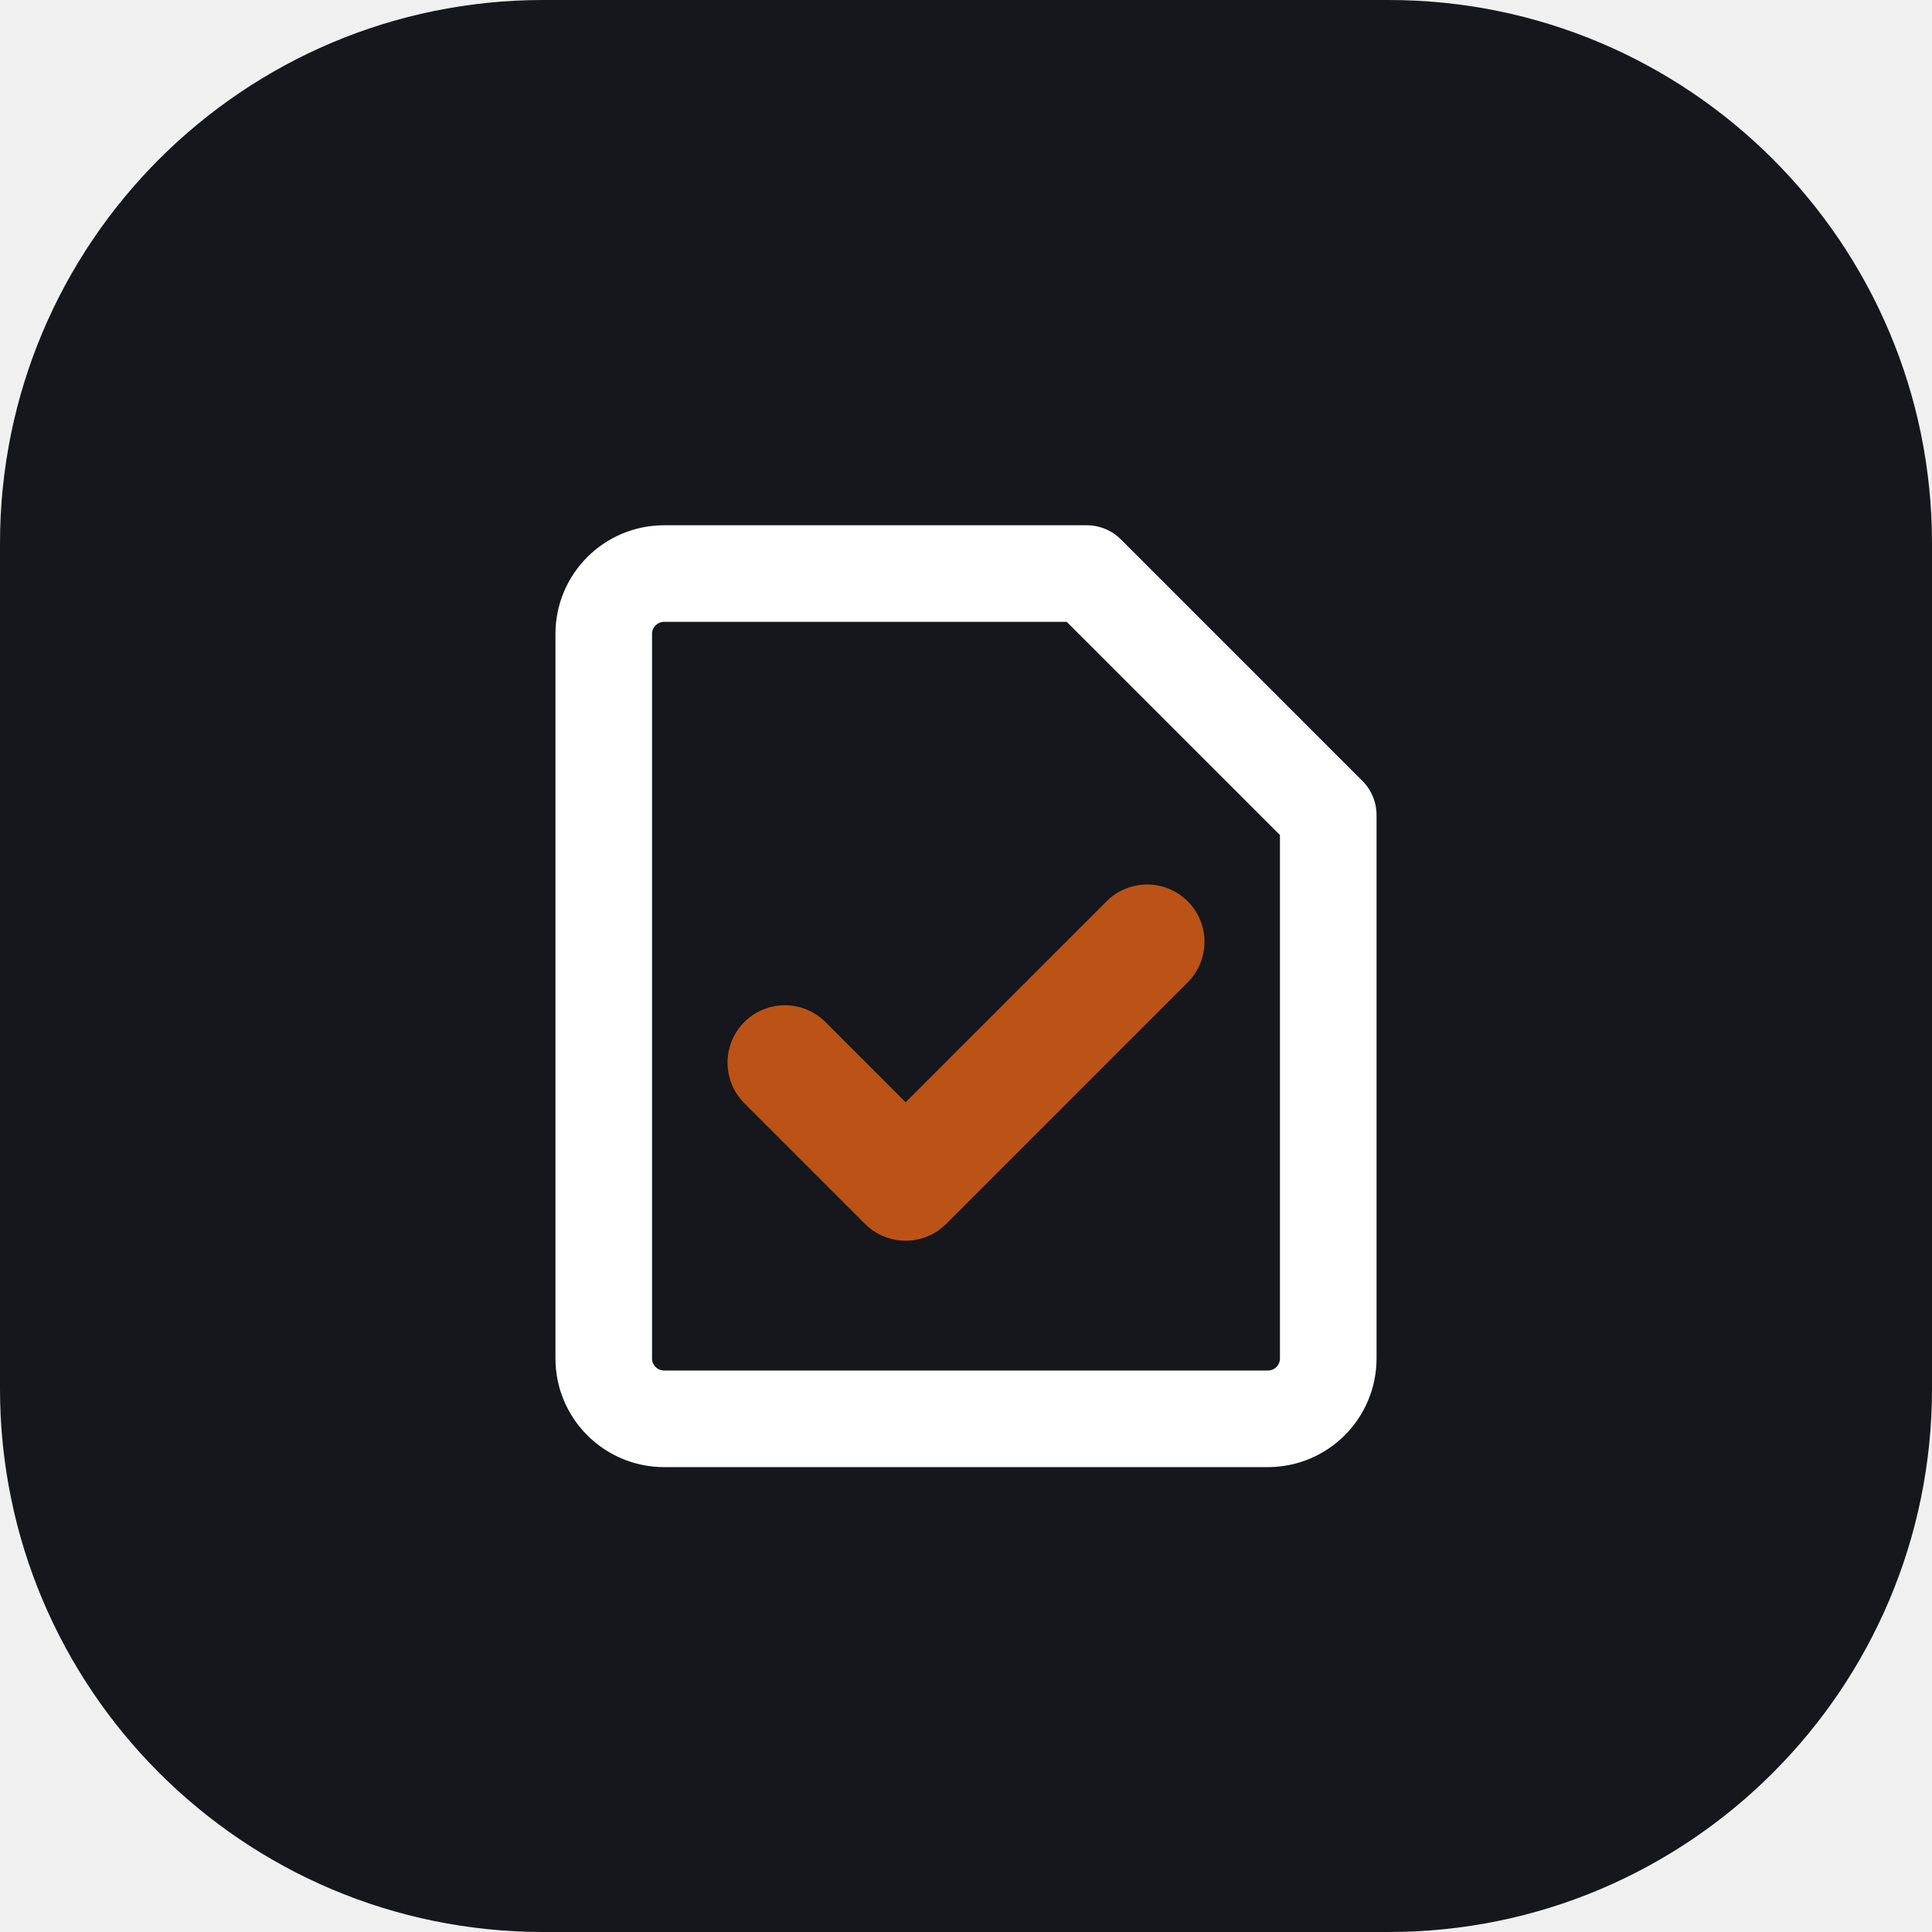
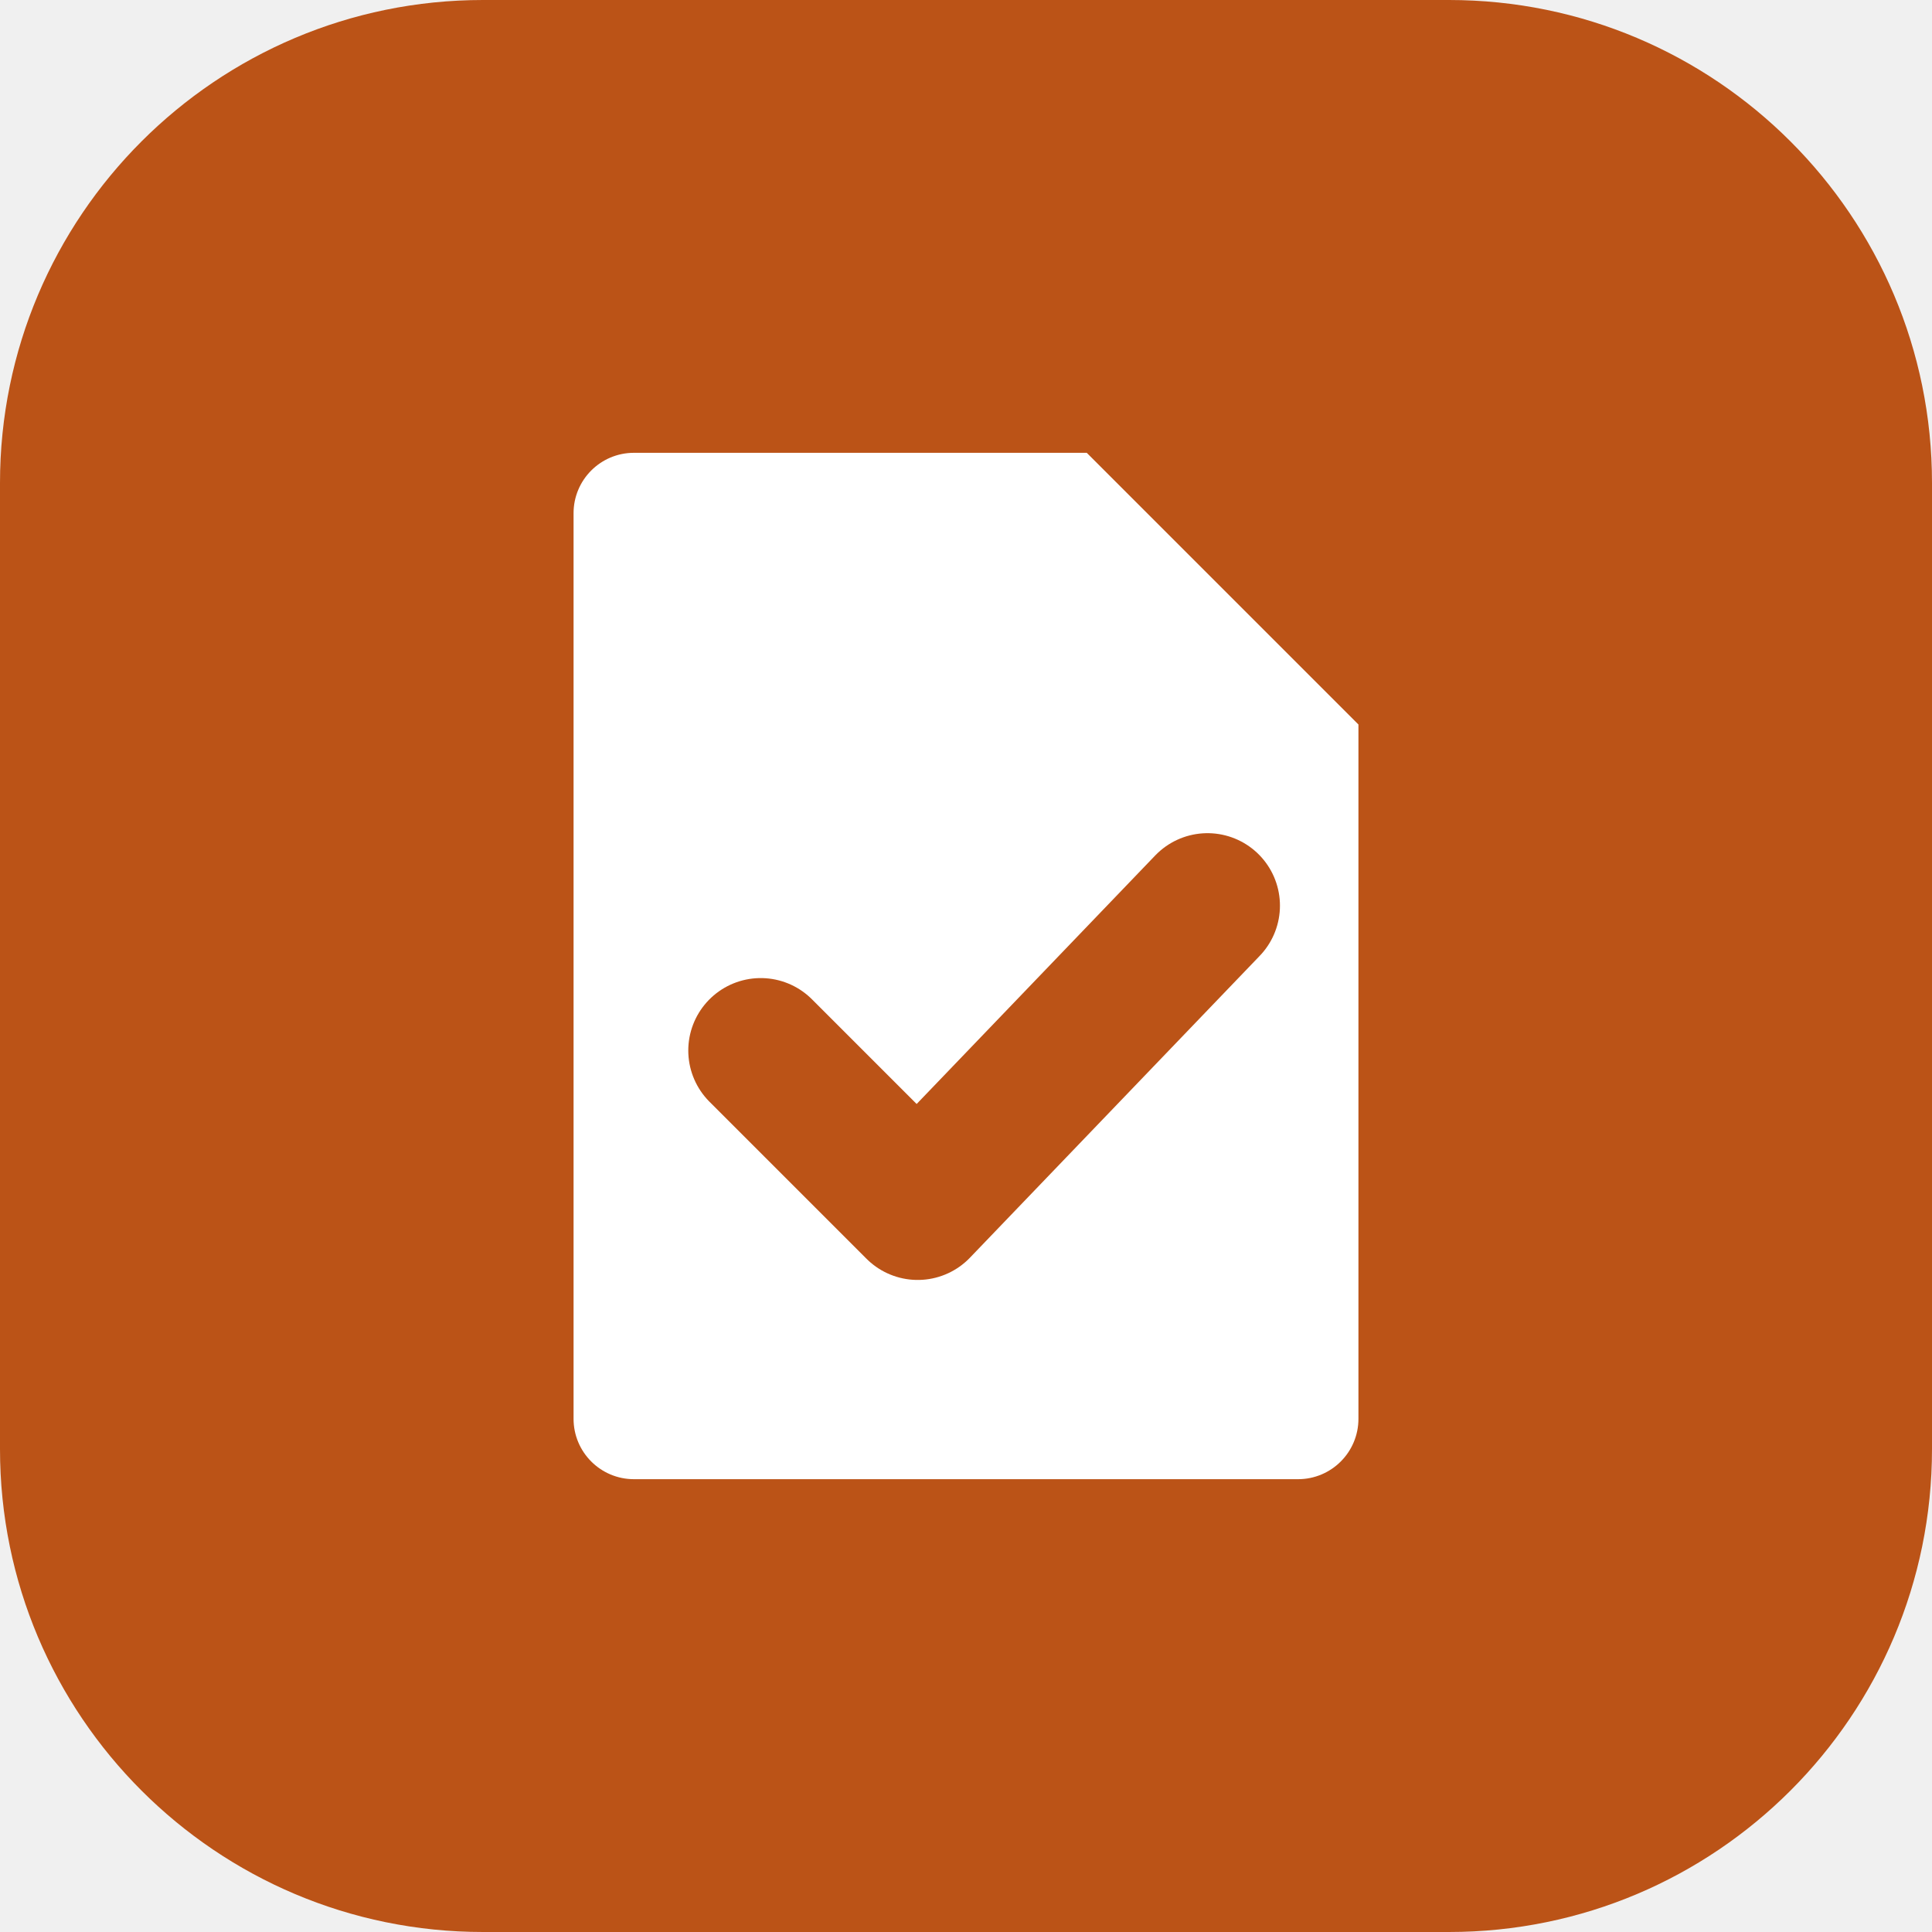
<svg xmlns="http://www.w3.org/2000/svg" viewBox="0 0 32 32">
-   <rect width="32" height="32" rx="9" fill="#15171c" />
-   <path d="M11 9.5h7l4 4v9a1 1 0 0 1-1 1H11a1 1 0 0 1-1-1v-12a1 1 0 0 1 1-1z" fill="none" stroke="#fff" stroke-width="1.6" stroke-linejoin="round" />
-   <path d="m13 17.6 2 2 4-4" fill="none" stroke="#bb5317" stroke-width="1.9" stroke-linecap="round" stroke-linejoin="round" />
+   <rect width="32" height="32" rx="8" fill="#bb5317" />
+   <path d="M10.5 7.5h7.5l4.5 4.5v11.5a1 1 0 0 1-1 1h-11a1 1 0 0 1-1-1v-15a1 1 0 0 1 1-1z" fill="#fff" />
+   <path d="m12.6 17.4 2.6 2.6 4.8-5" fill="none" stroke="#bb5317" stroke-width="2.4" stroke-linecap="round" stroke-linejoin="round" />
</svg>
